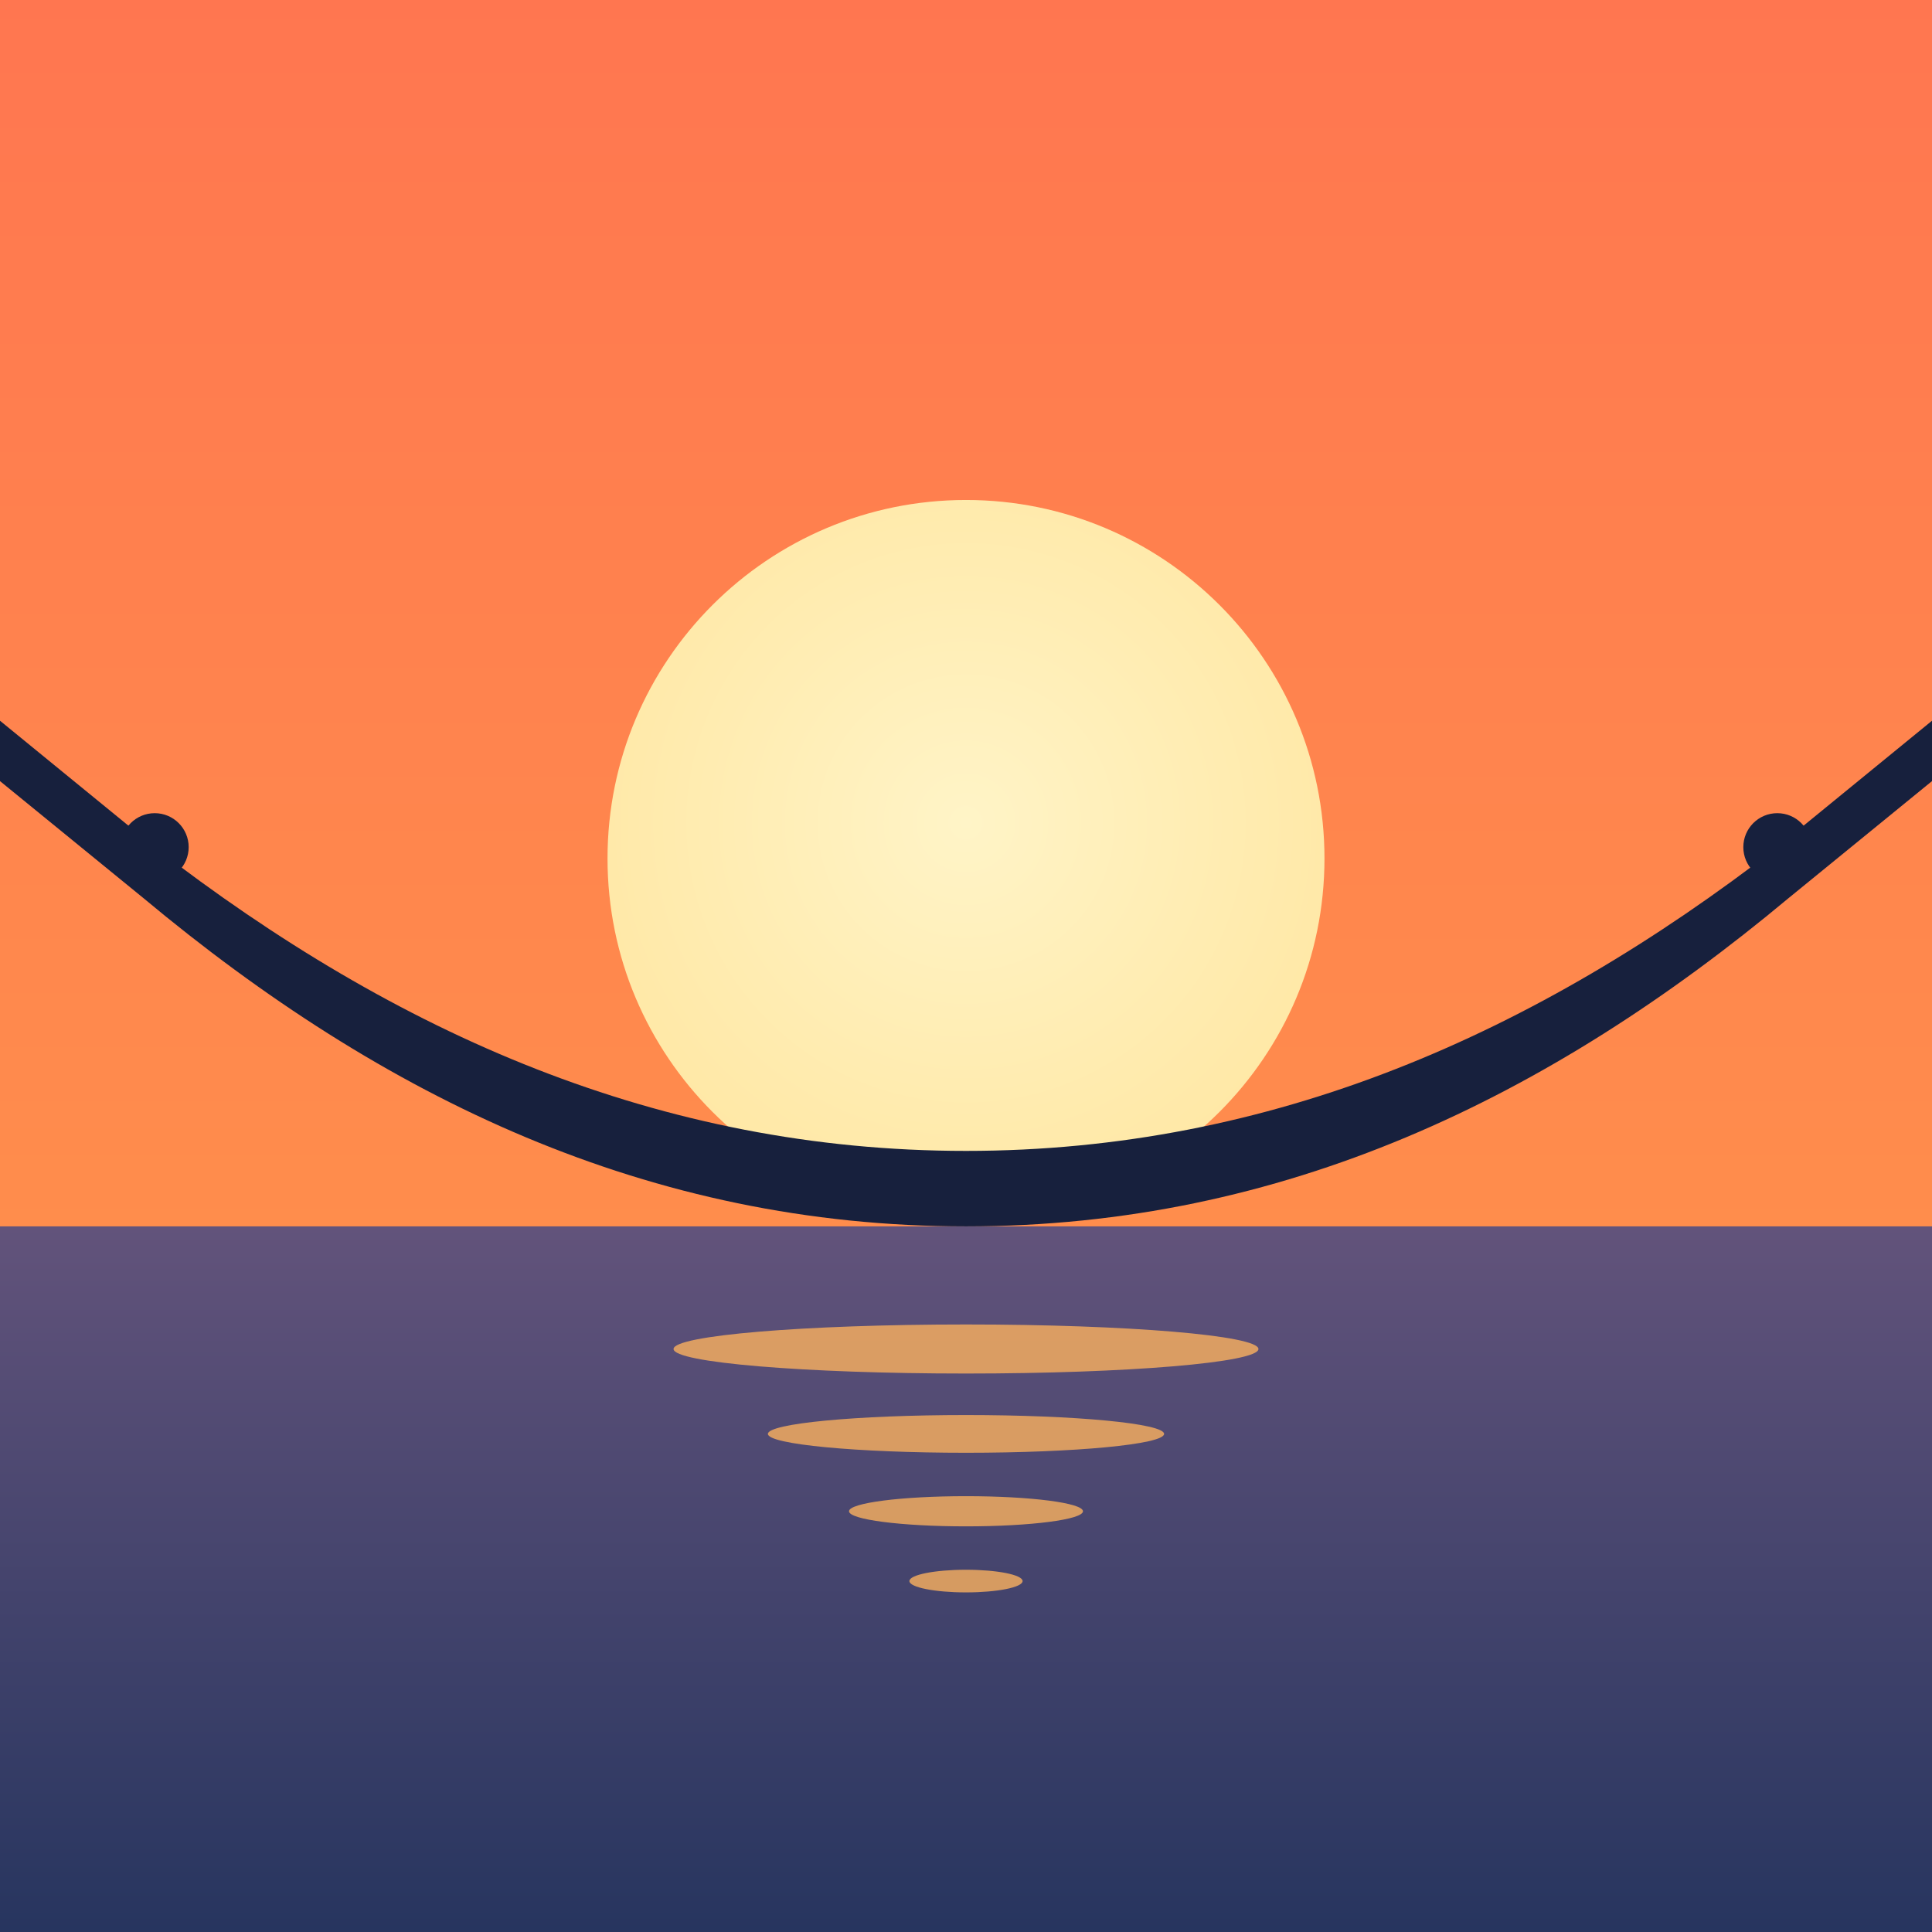
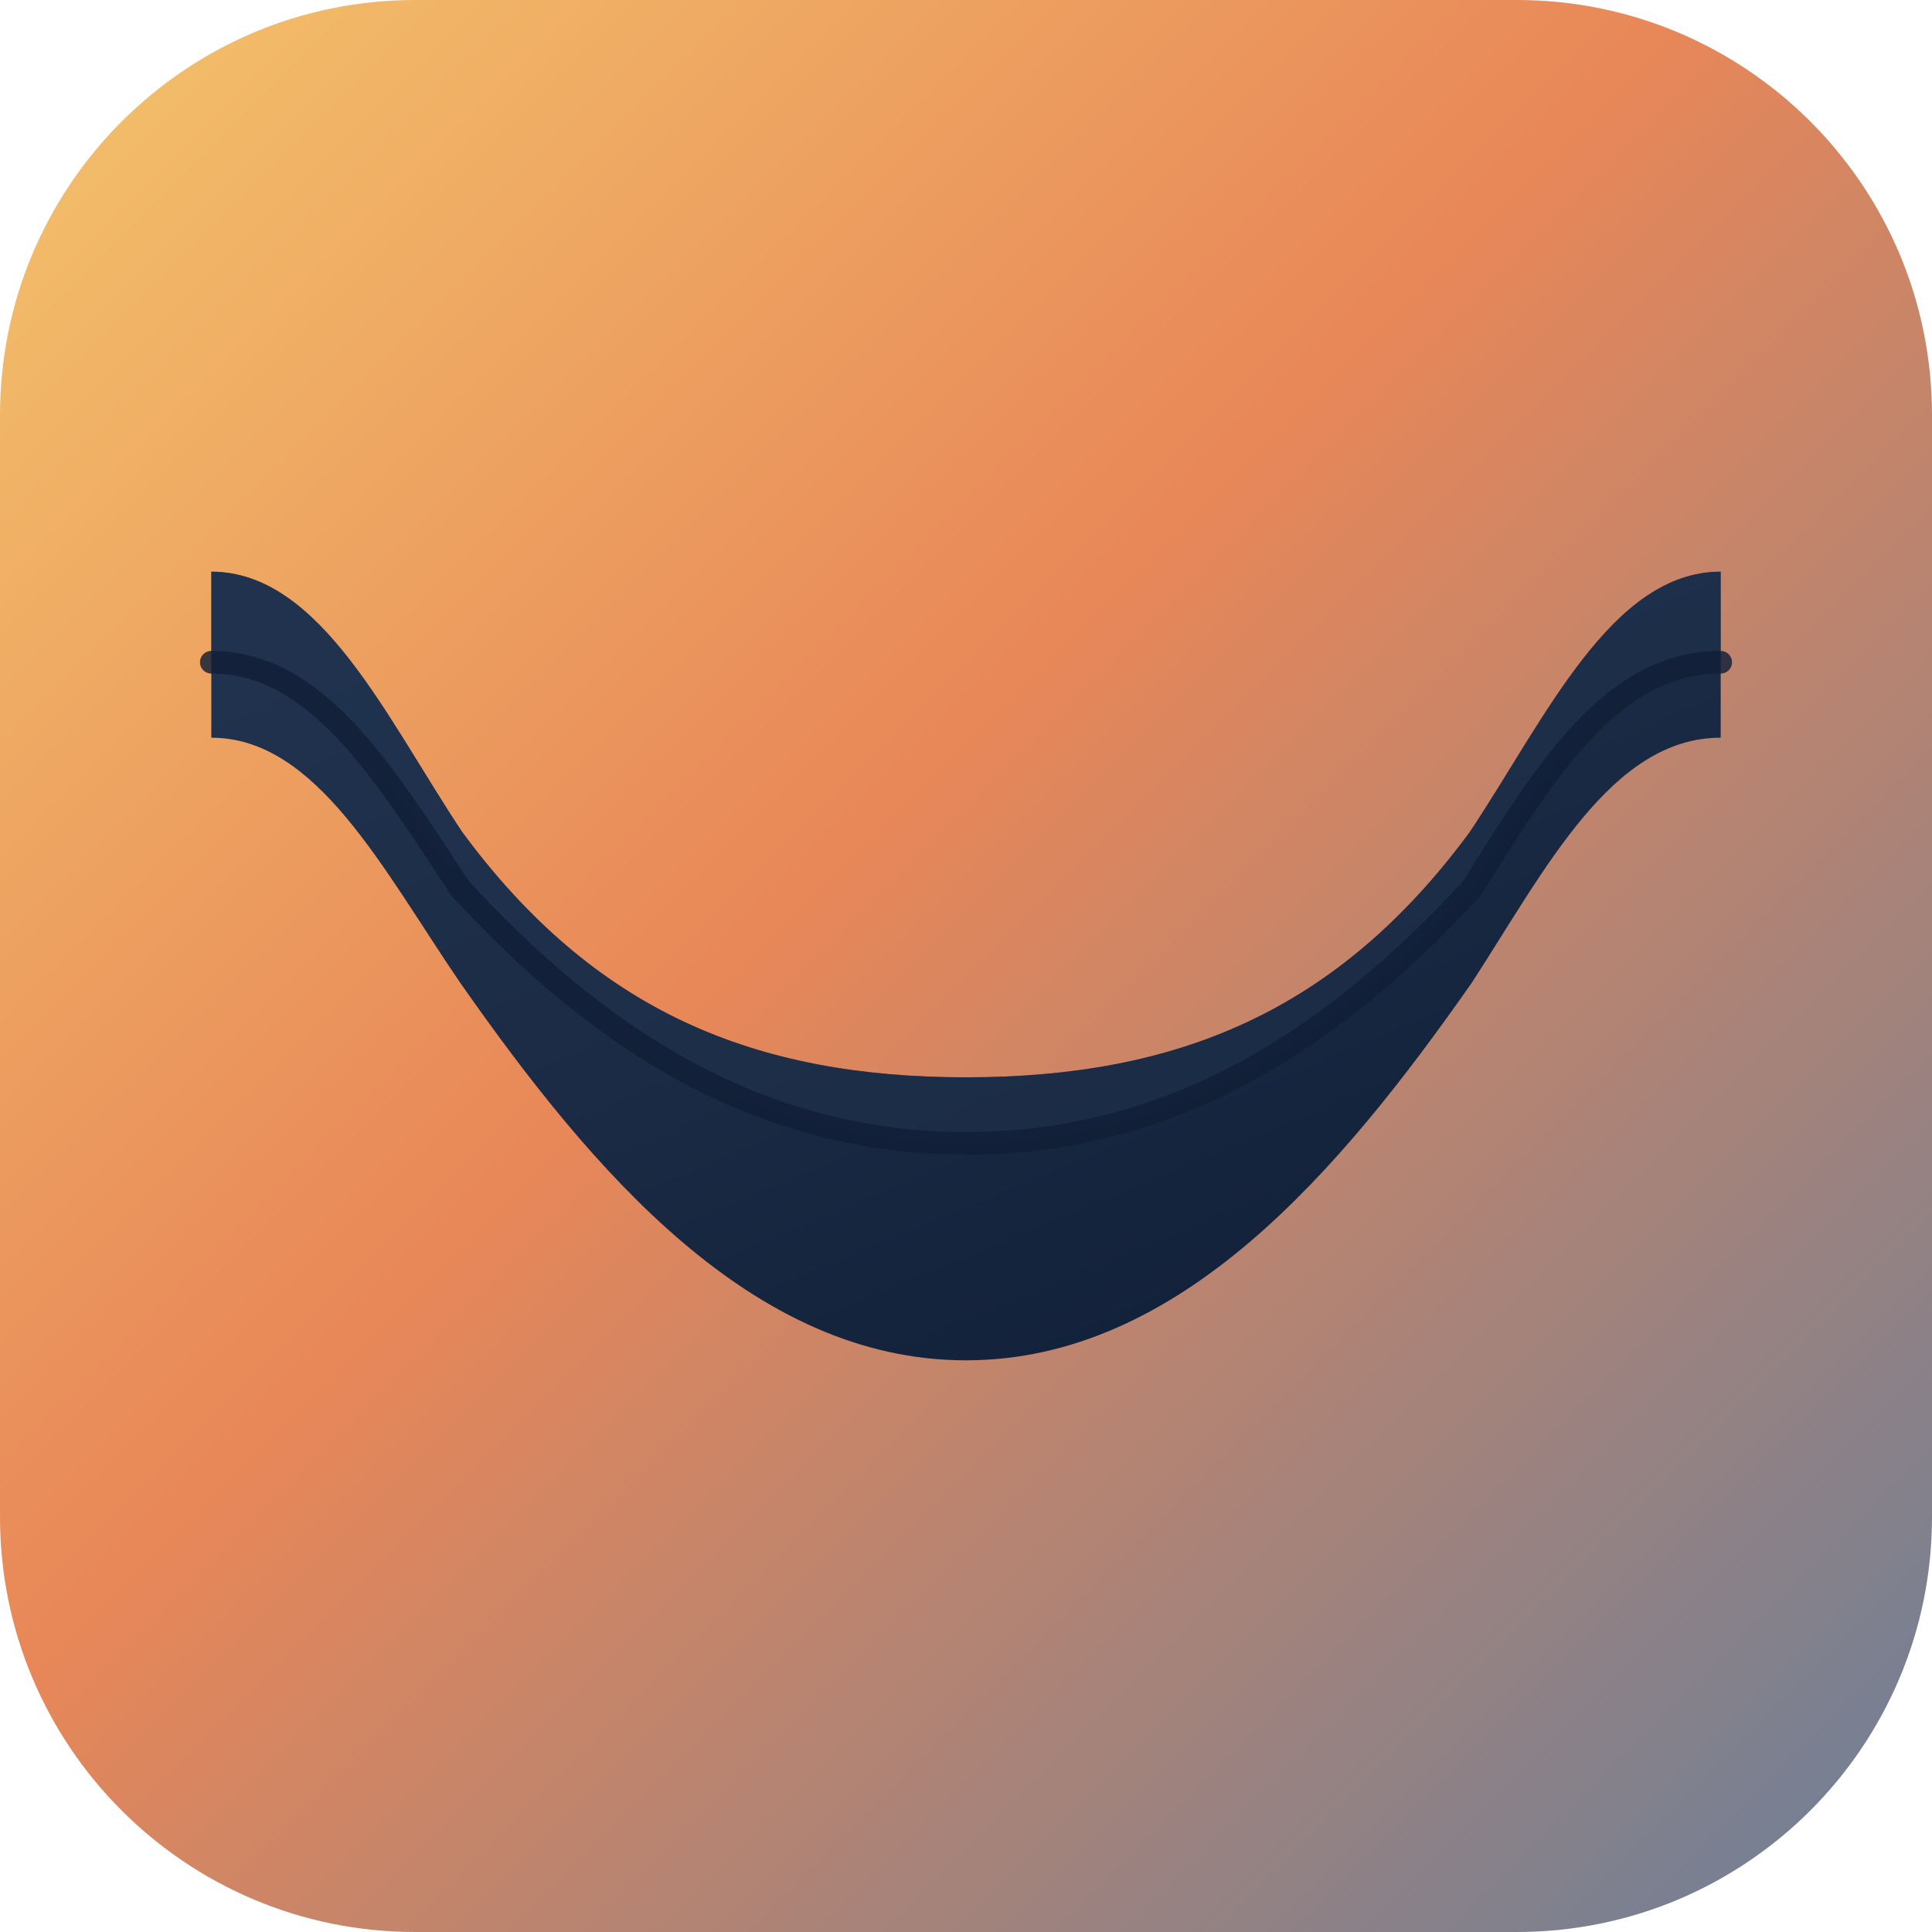
<svg xmlns="http://www.w3.org/2000/svg" width="1024" height="1024" viewBox="0 0 1024 1024">
  <defs>
-     <linearGradient id="sky" x1="0" y1="0" x2="0" y2="1">
-       <stop offset="0" stop-color="#FF7650" />
-       <stop offset="1" stop-color="#FF9A4A" />
+     <linearGradient id="sky" x1="0" y1="0" x2="1" y2="1">
+       <stop offset="0" stop-color="#F4C56C" />
+       <stop offset=".44" stop-color="#E88758" />
+       <stop offset="1" stop-color="#687F9A" />
    </linearGradient>
-     <linearGradient id="water" x1="0" y1="0" x2="0" y2="1">
-       <stop offset="0" stop-color="#62537B" />
-       <stop offset="1" stop-color="#27355F" />
+     <linearGradient id="fabric" x1=".12" y1=".05" x2=".86" y2="1">
+       <stop offset="0" stop-color="#20324E" />
+       <stop offset=".46" stop-color="#1B2B45" />
+       <stop offset="1" stop-color="#101E36" />
    </linearGradient>
-     <radialGradient id="sun" cx="50%" cy="45%" r="60%">
-       <stop offset="0" stop-color="#FFF4C7" />
-       <stop offset="1" stop-color="#FFE7A3" />
-     </radialGradient>
  </defs>
-   <rect width="1024" height="1024" fill="url(#sky)" />
-   <circle cx="512" cy="455" r="190" fill="url(#sun)" />
-   <rect y="650" width="1024" height="374" fill="url(#water)" />
-   <g fill="#FFB35D" opacity=".78">
-     <ellipse cx="512" cy="715" rx="155" ry="13" />
-     <ellipse cx="512" cy="760" rx="105" ry="10" />
-     <ellipse cx="512" cy="801" rx="62" ry="8" />
-     <ellipse cx="512" cy="838" rx="30" ry="6" />
+   <rect width="1024" height="1024" rx="220" fill="url(#sky)" />
+   <g transform="translate(0 -39)">
+     <path d="M112 342 C170 342 205 420 245 480 C315 575 400 610 512 610 C624 610 709 575 779 480 C819 420 854 342 912 342 L912 430 C854 430 819 500 780 560 C710 660 625 760 512 760 C399 760 314 660 244 560 C203 500 168 430 112 430 Z" fill="url(#fabric)" />
+     <path d="M112 342 C170 342 205 420 245 480 C315 575 400 610 512 610 C624 610 709 575 779 480 C819 420 854 342 912 342 L912 390 C854 390 819 448 780 510 C710 586 625 645 512 645 C399 645 314 586 244 510 C203 448 168 390 112 390 Z" fill="#20324E" opacity=".48" />
+     <path d="M112 390 C168 390 203 448 244 510 C314 586 399 645 512 645 C625 645 710 586 780 510 C819 448 854 390 912 390" fill="none" stroke="#101E36" stroke-opacity=".82" stroke-width="12" stroke-linecap="round" />
  </g>
-   <path d="M0 382 L82 449            C210 548 350 610 512 610            C674 610 814 548 942 449            L1024 382            L1024 414            L948 476            C821 582 680 650 512 650            C344 650 203 582 76 476            L0 414 Z" fill="#17203D" />
-   <circle cx="82" cy="449" r="18" fill="#17203D" />
-   <circle cx="942" cy="449" r="18" fill="#17203D" />
</svg>
